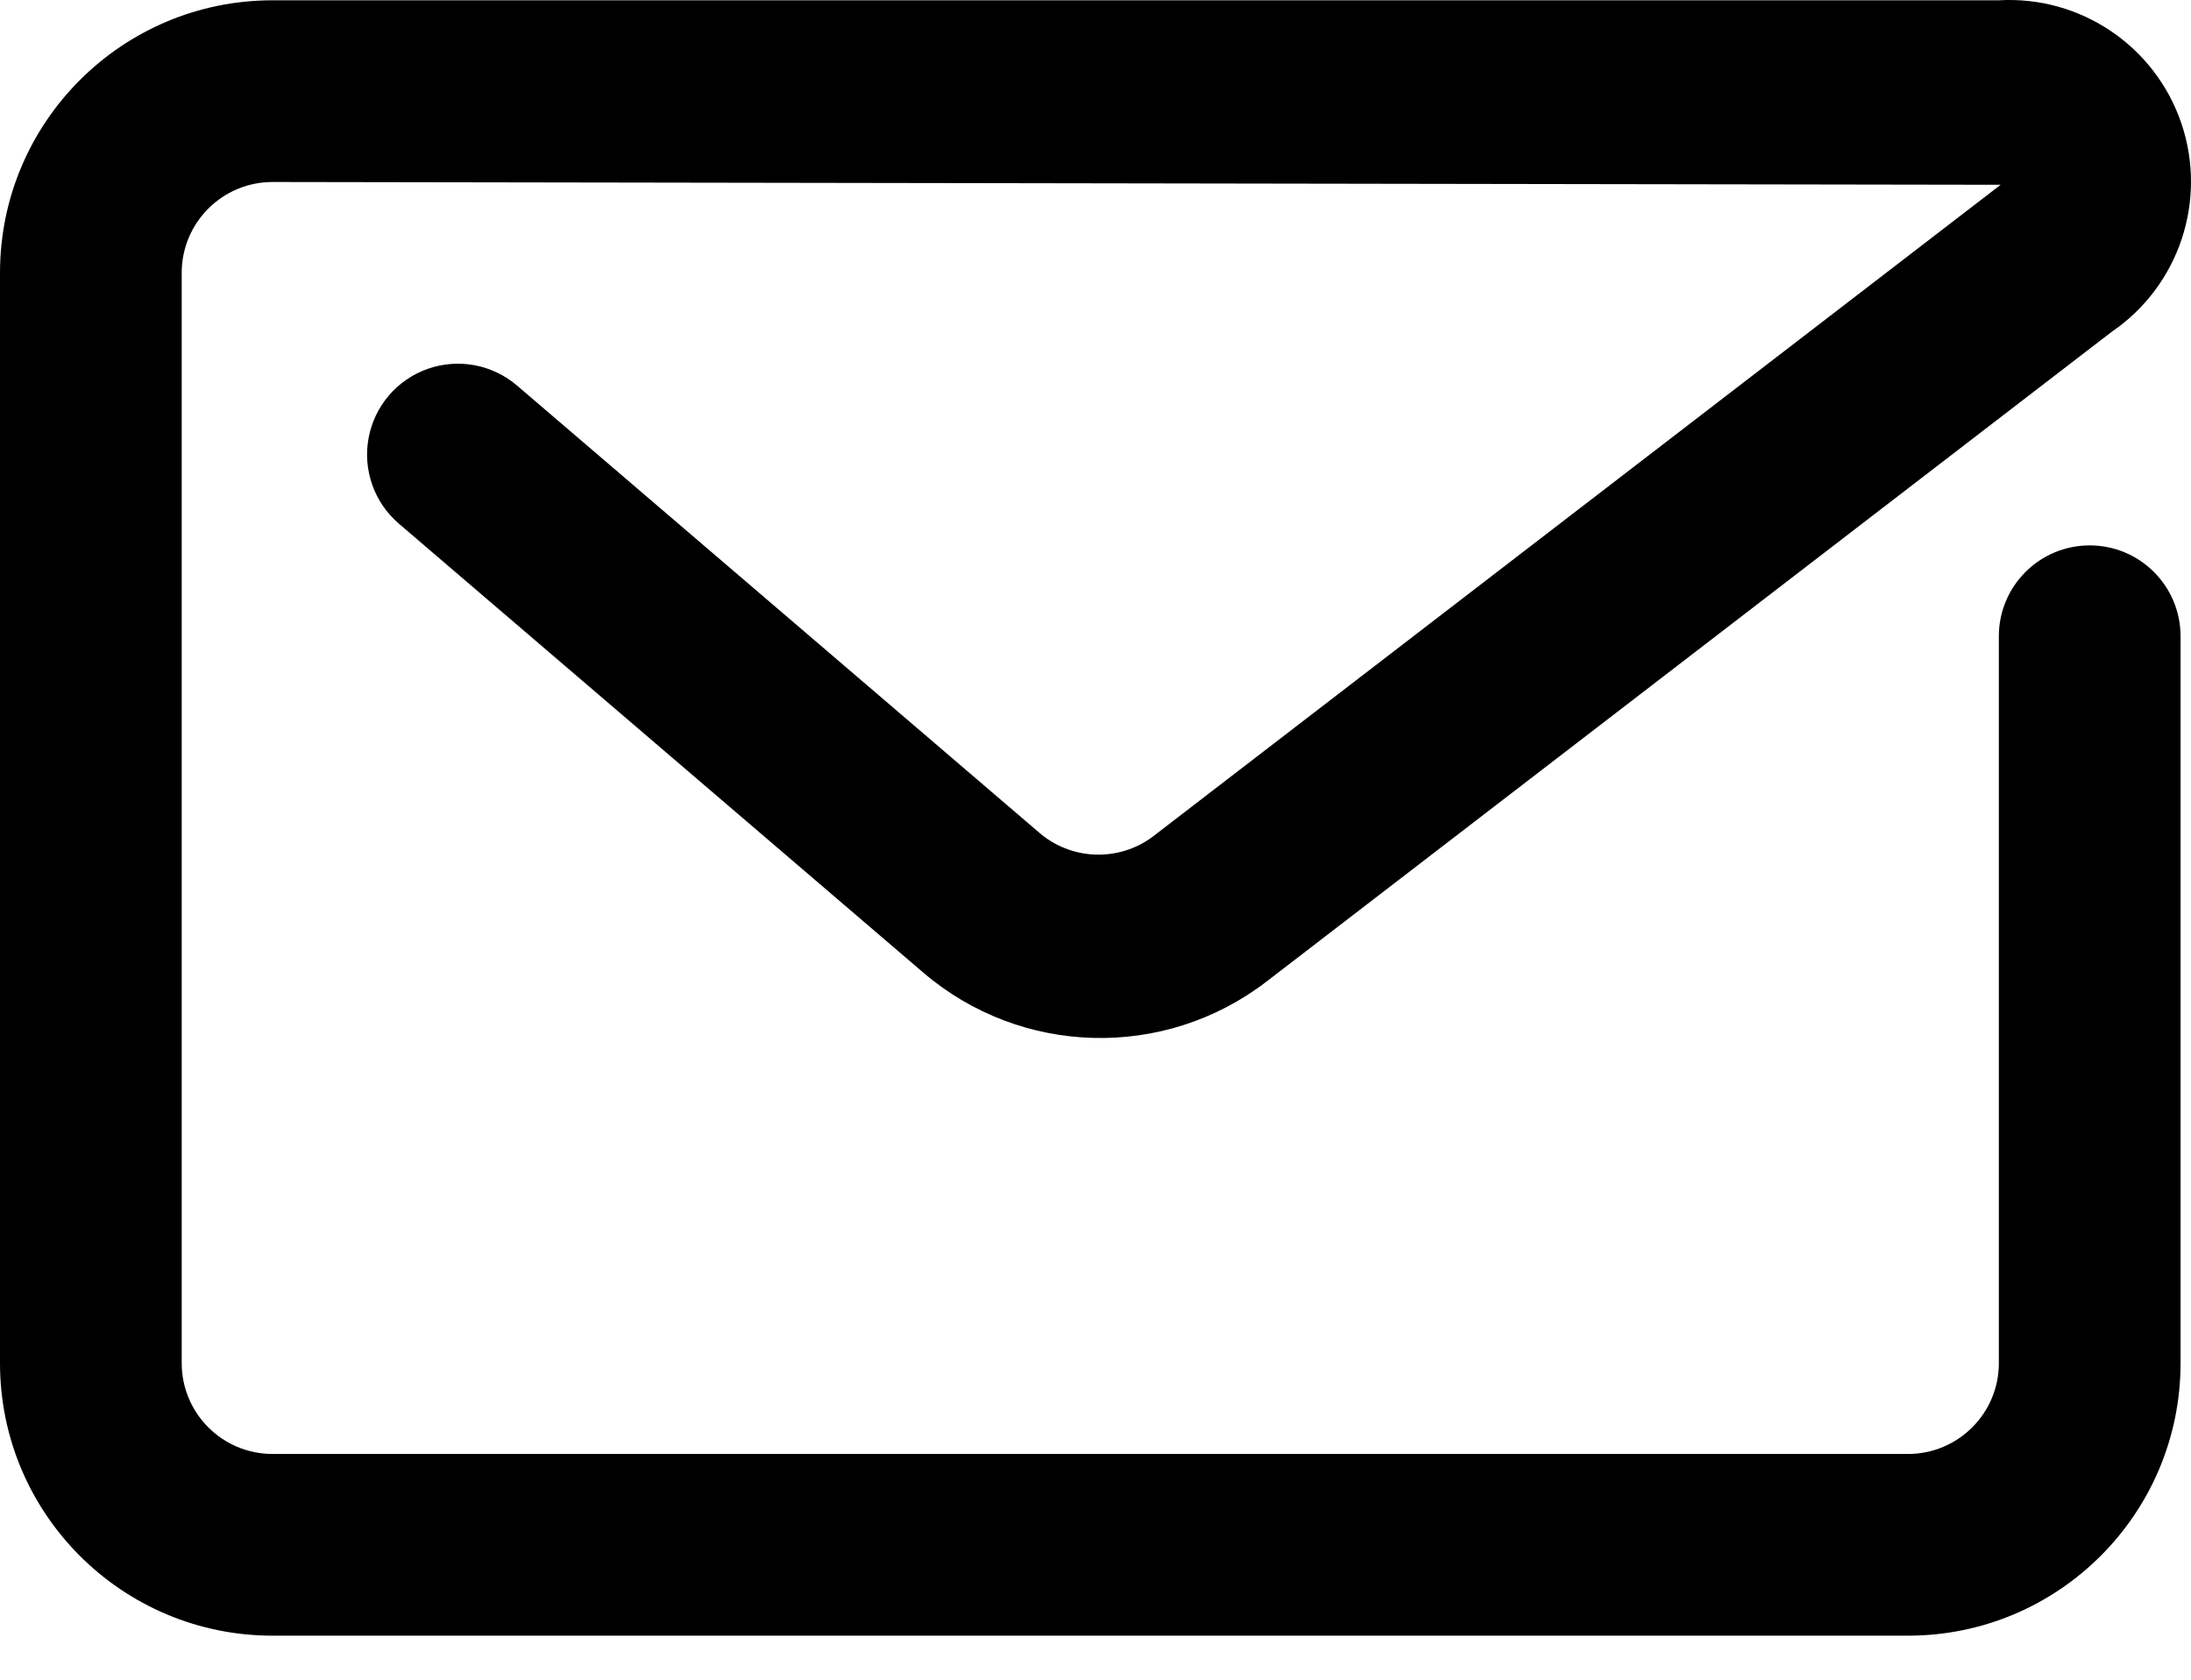
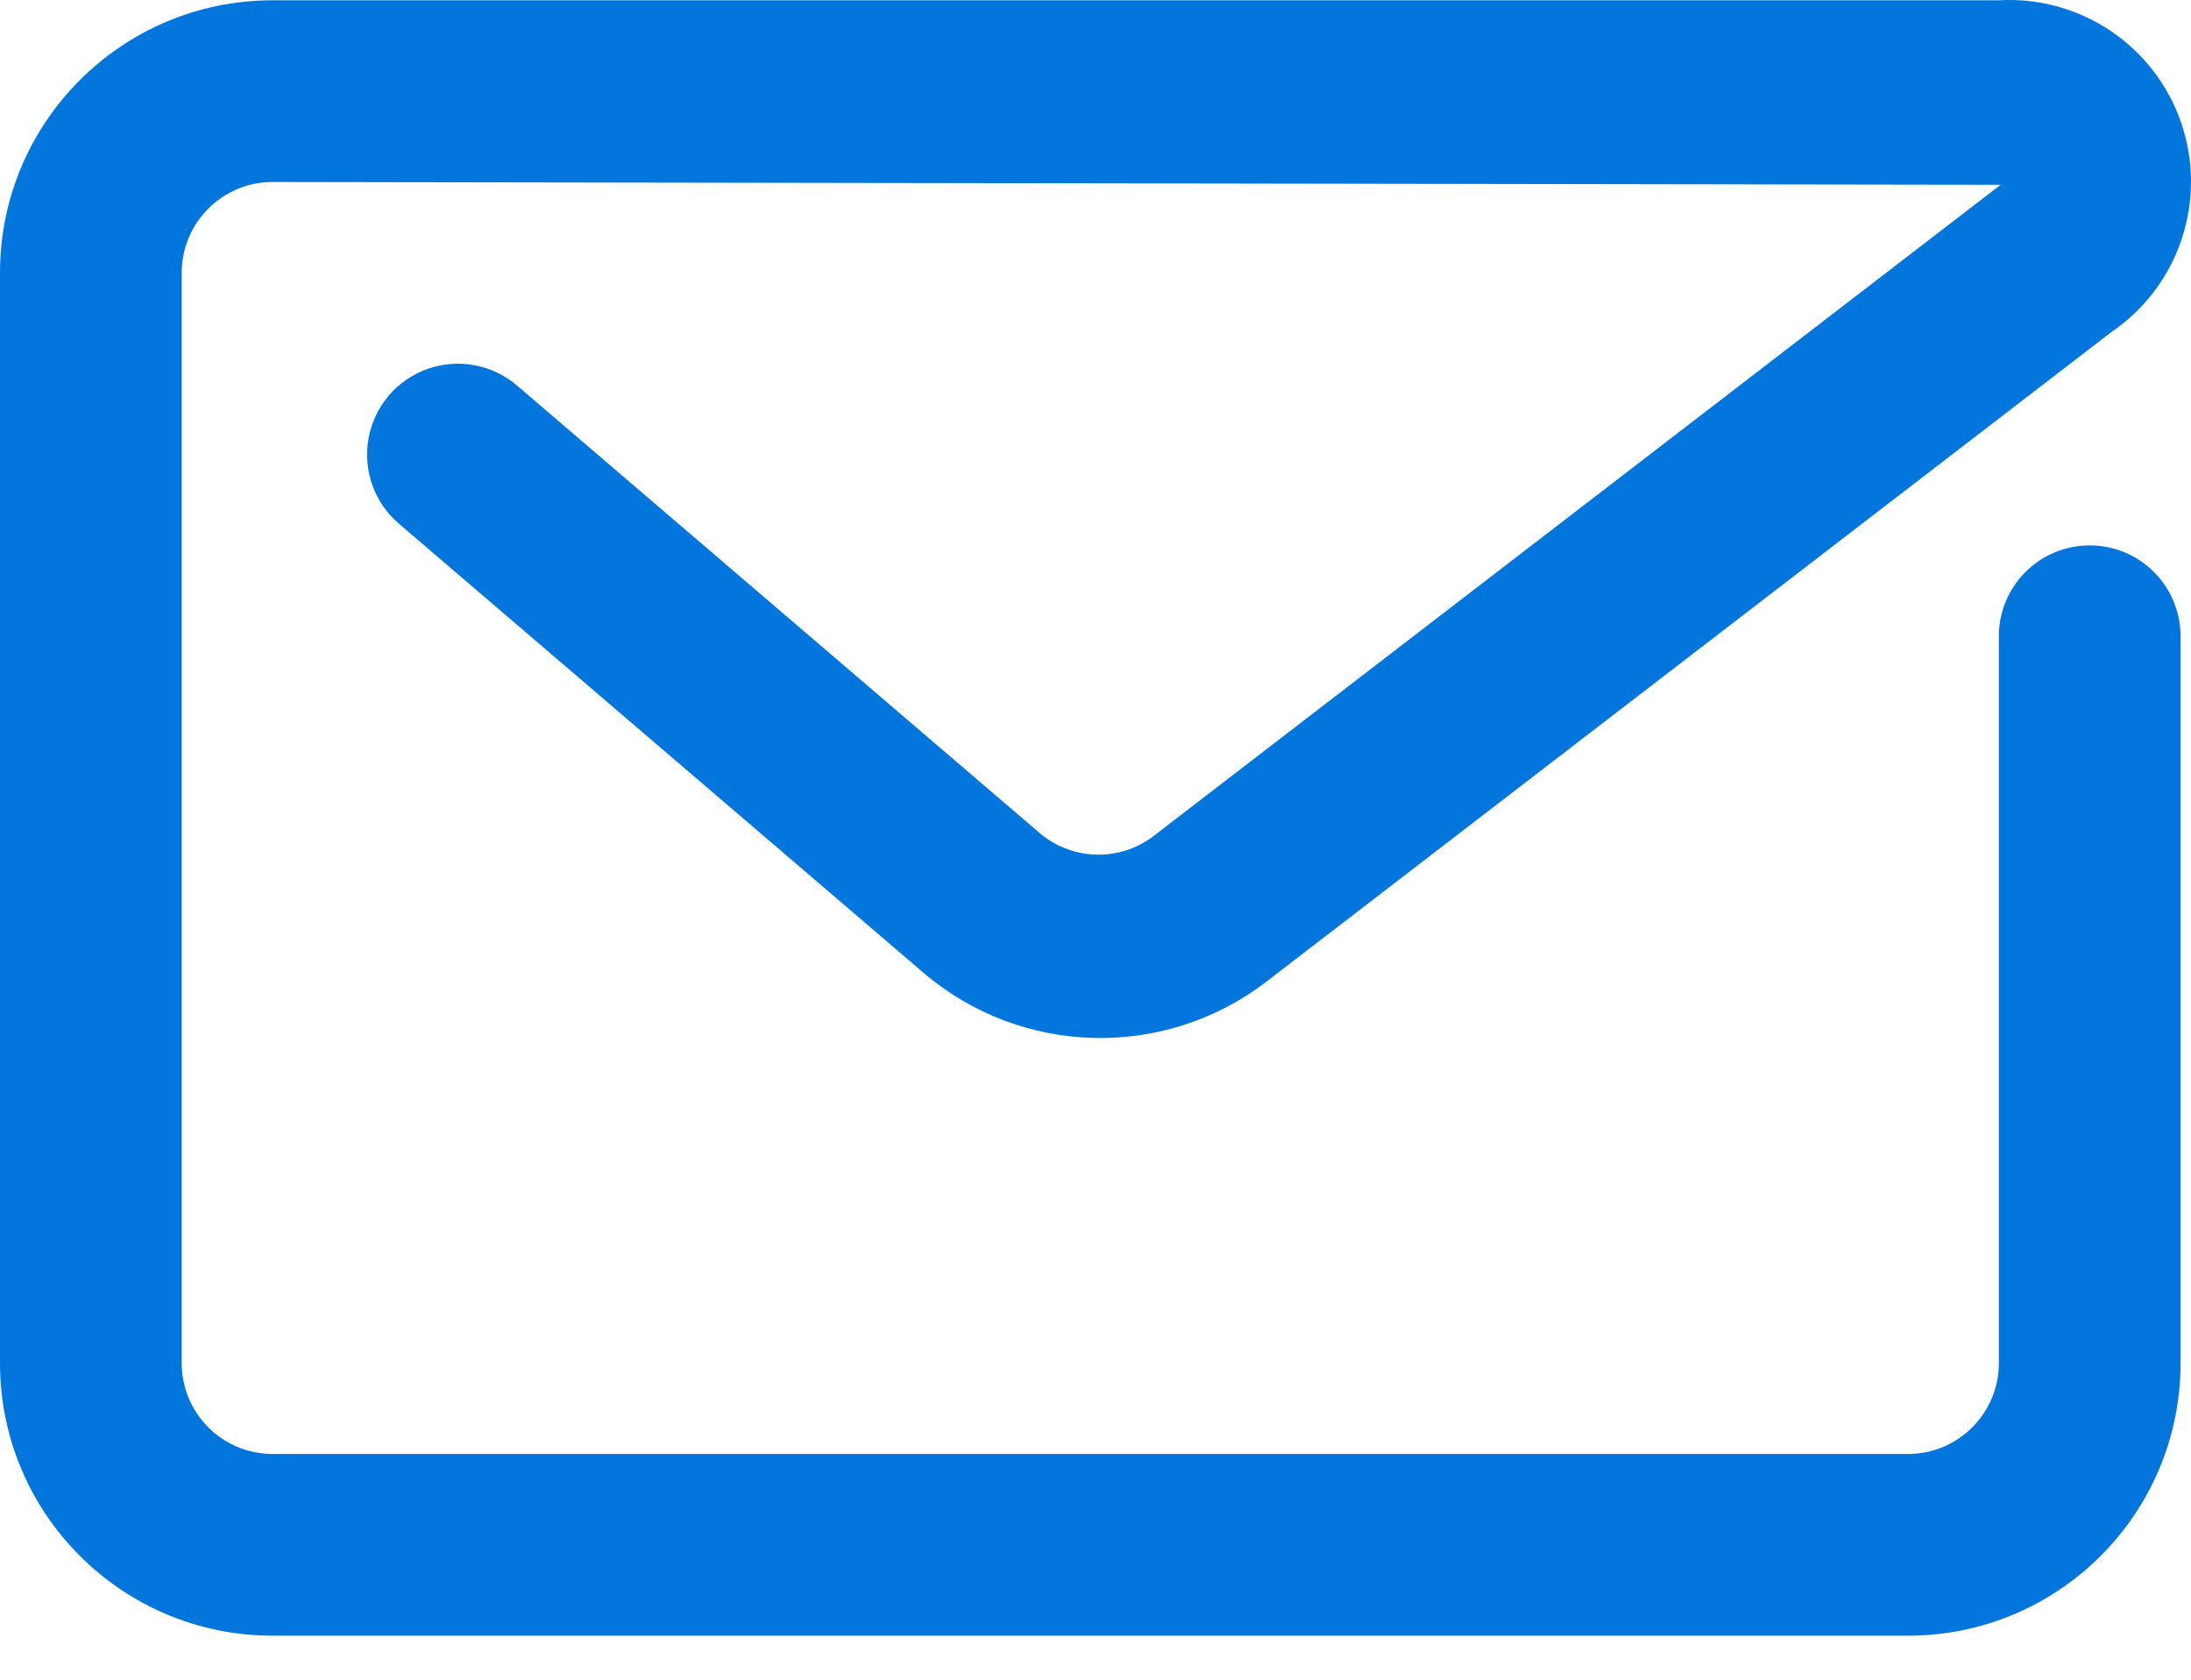
<svg xmlns="http://www.w3.org/2000/svg" width="30" height="23" viewBox="0 0 30 23" fill="none">
-   <path fill-rule="evenodd" clip-rule="evenodd" d="M26.125 22.397H3.732C1.671 22.397 0 20.726 0 18.665V3.736C0 1.675 1.671 0.004 3.732 0.004H27.369C28.486 -0.06 29.508 0.629 29.868 1.688C30.227 2.747 29.836 3.916 28.912 4.545L17.342 13.44C15.943 14.516 13.98 14.464 12.64 13.316L5.461 7.17C5.124 6.881 4.966 6.434 5.047 5.997C5.128 5.56 5.436 5.199 5.856 5.051C6.275 4.903 6.741 4.99 7.079 5.279L14.257 11.425C14.714 11.795 15.368 11.795 15.824 11.425L27.394 2.53L3.732 2.492C3.045 2.492 2.488 3.049 2.488 3.736V18.665C2.488 19.352 3.045 19.909 3.732 19.909H26.125C26.812 19.909 27.369 19.352 27.369 18.665V8.712C27.369 8.025 27.926 7.468 28.613 7.468C29.3 7.468 29.857 8.025 29.857 8.712V18.665C29.857 20.726 28.186 22.397 26.125 22.397Z" fill="black" />
+   <path fill-rule="evenodd" clip-rule="evenodd" d="M26.125 22.397H3.732C1.671 22.397 0 20.726 0 18.665V3.736C0 1.675 1.671 0.004 3.732 0.004H27.369C28.486 -0.06 29.508 0.629 29.868 1.688C30.227 2.747 29.836 3.916 28.912 4.545L17.342 13.44C15.943 14.516 13.98 14.464 12.64 13.316L5.461 7.17C5.124 6.881 4.966 6.434 5.047 5.997C5.128 5.56 5.436 5.199 5.856 5.051C6.275 4.903 6.741 4.99 7.079 5.279L14.257 11.425C14.714 11.795 15.368 11.795 15.824 11.425L27.394 2.53L3.732 2.492C3.045 2.492 2.488 3.049 2.488 3.736V18.665C2.488 19.352 3.045 19.909 3.732 19.909H26.125C26.812 19.909 27.369 19.352 27.369 18.665V8.712C27.369 8.025 27.926 7.468 28.613 7.468C29.3 7.468 29.857 8.025 29.857 8.712V18.665C29.857 20.726 28.186 22.397 26.125 22.397Z" fill="#0276dd" />
</svg>
